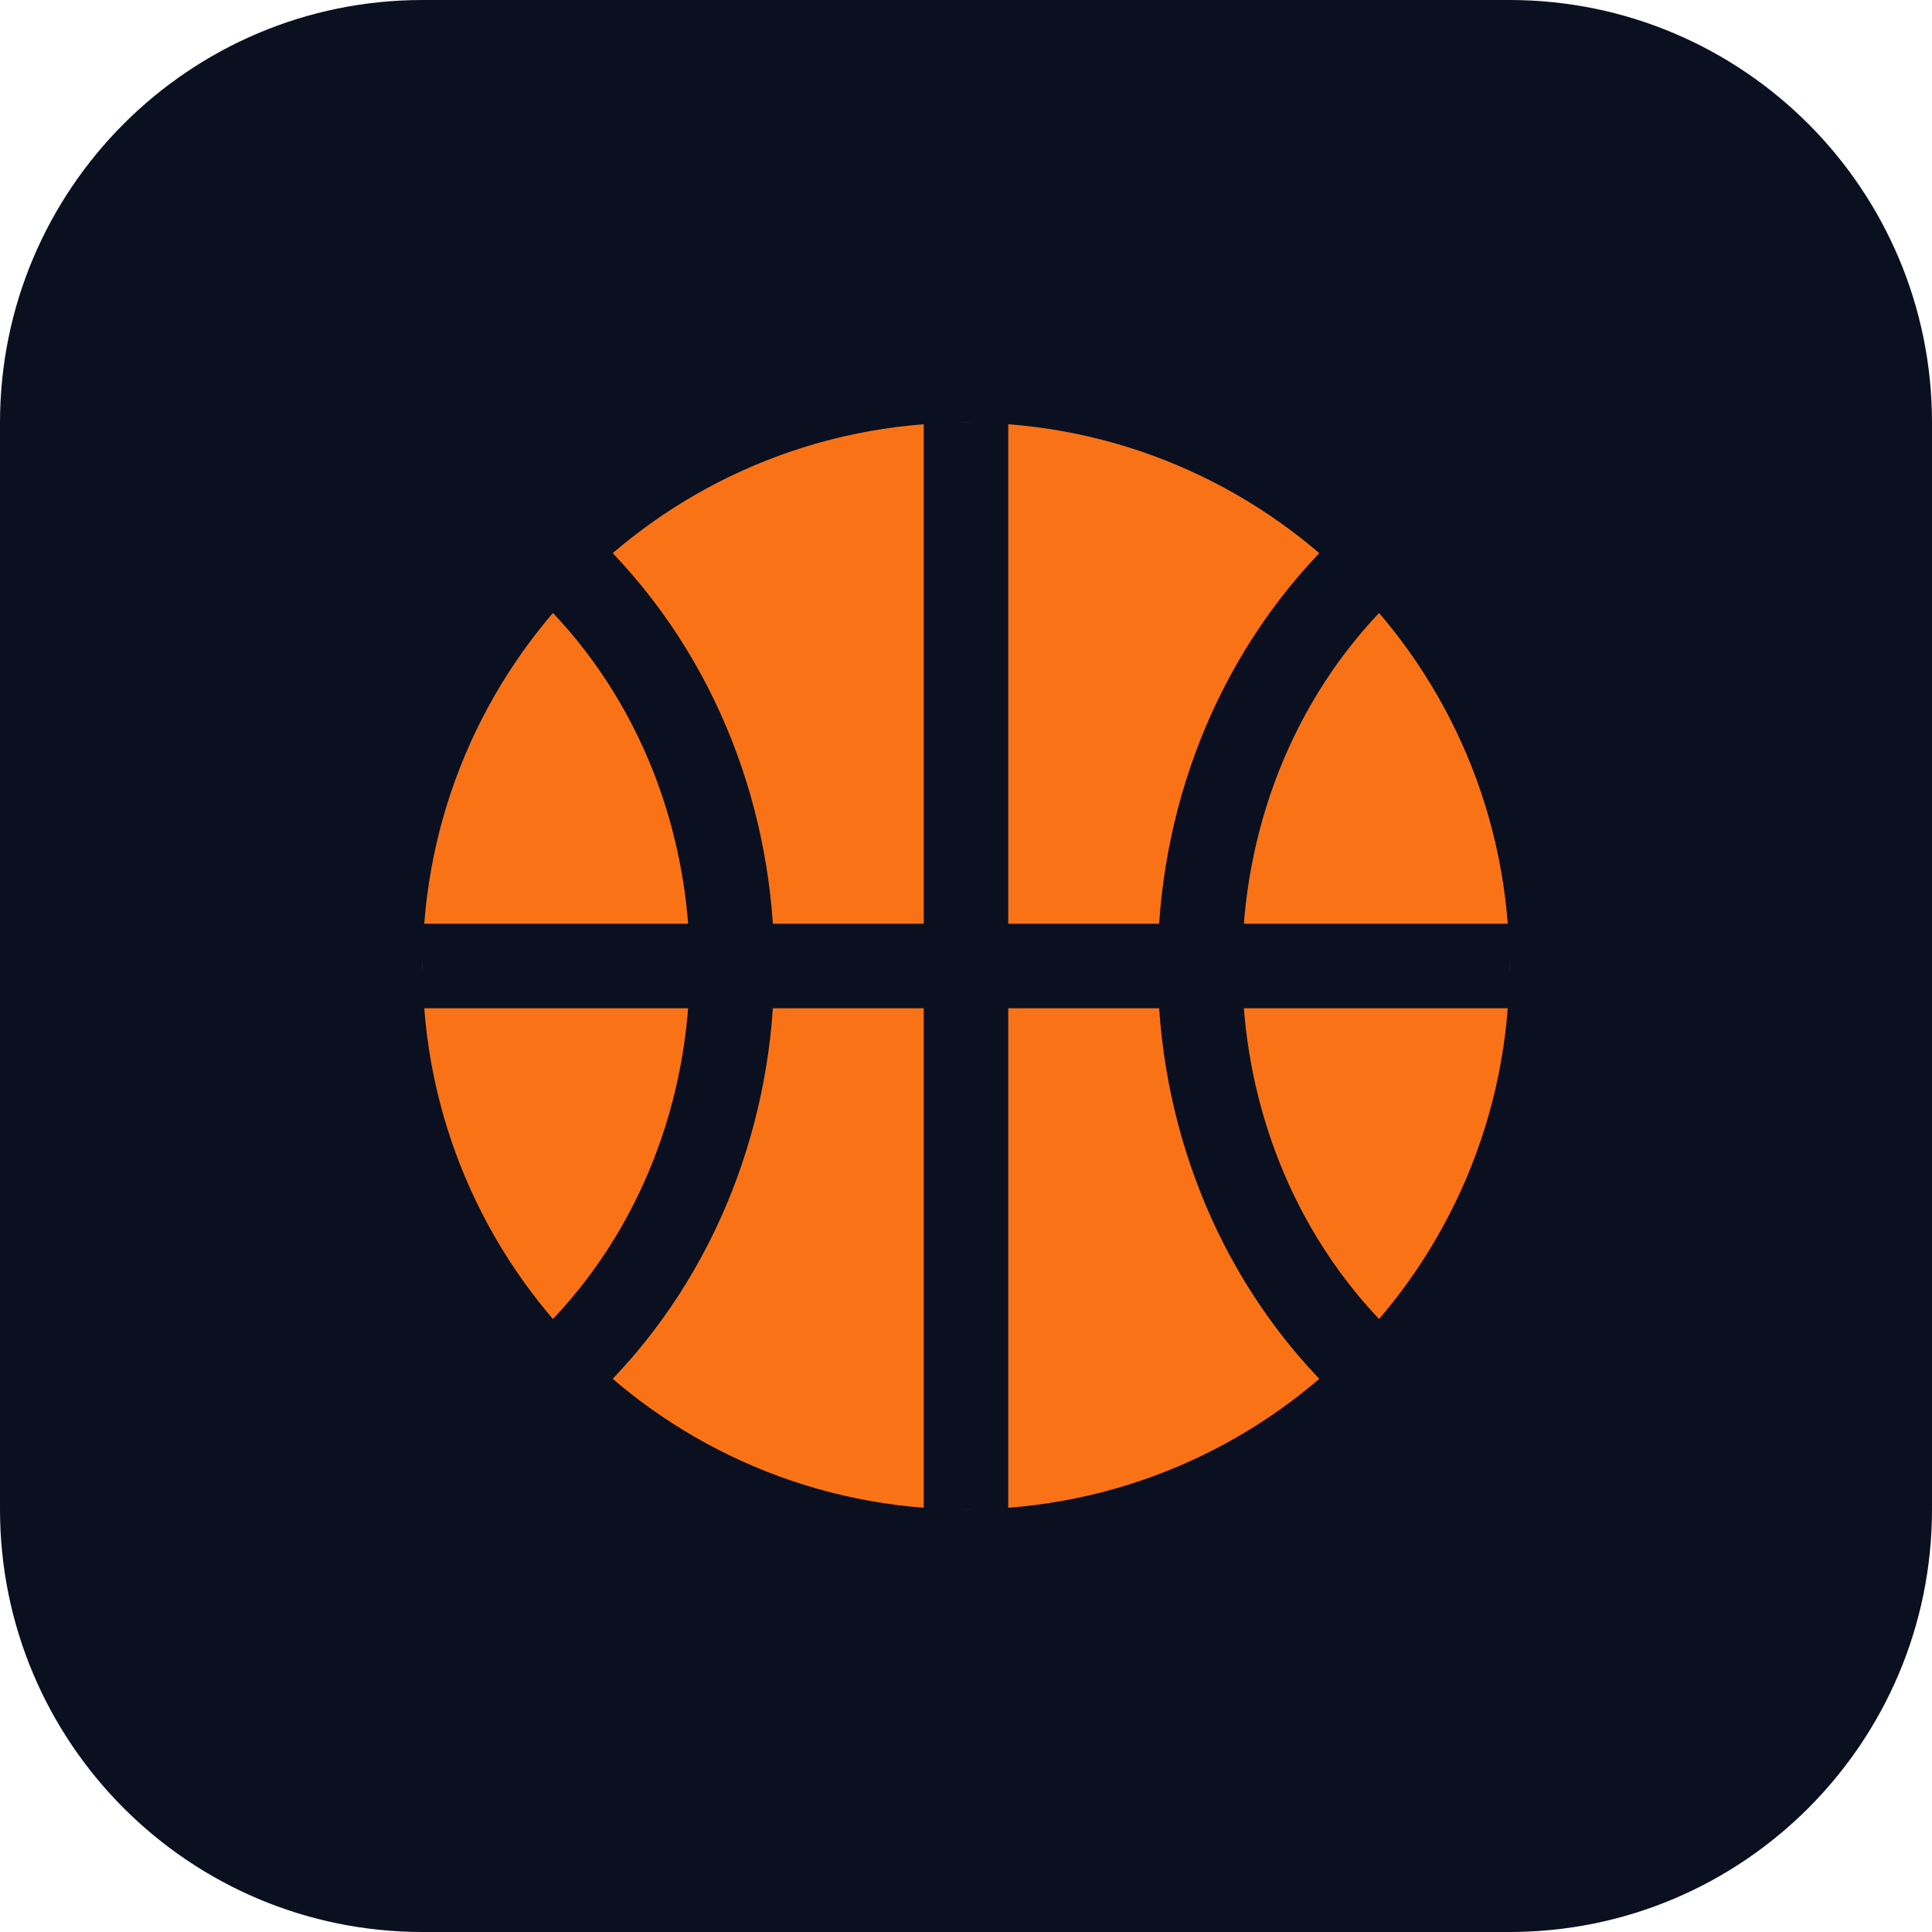
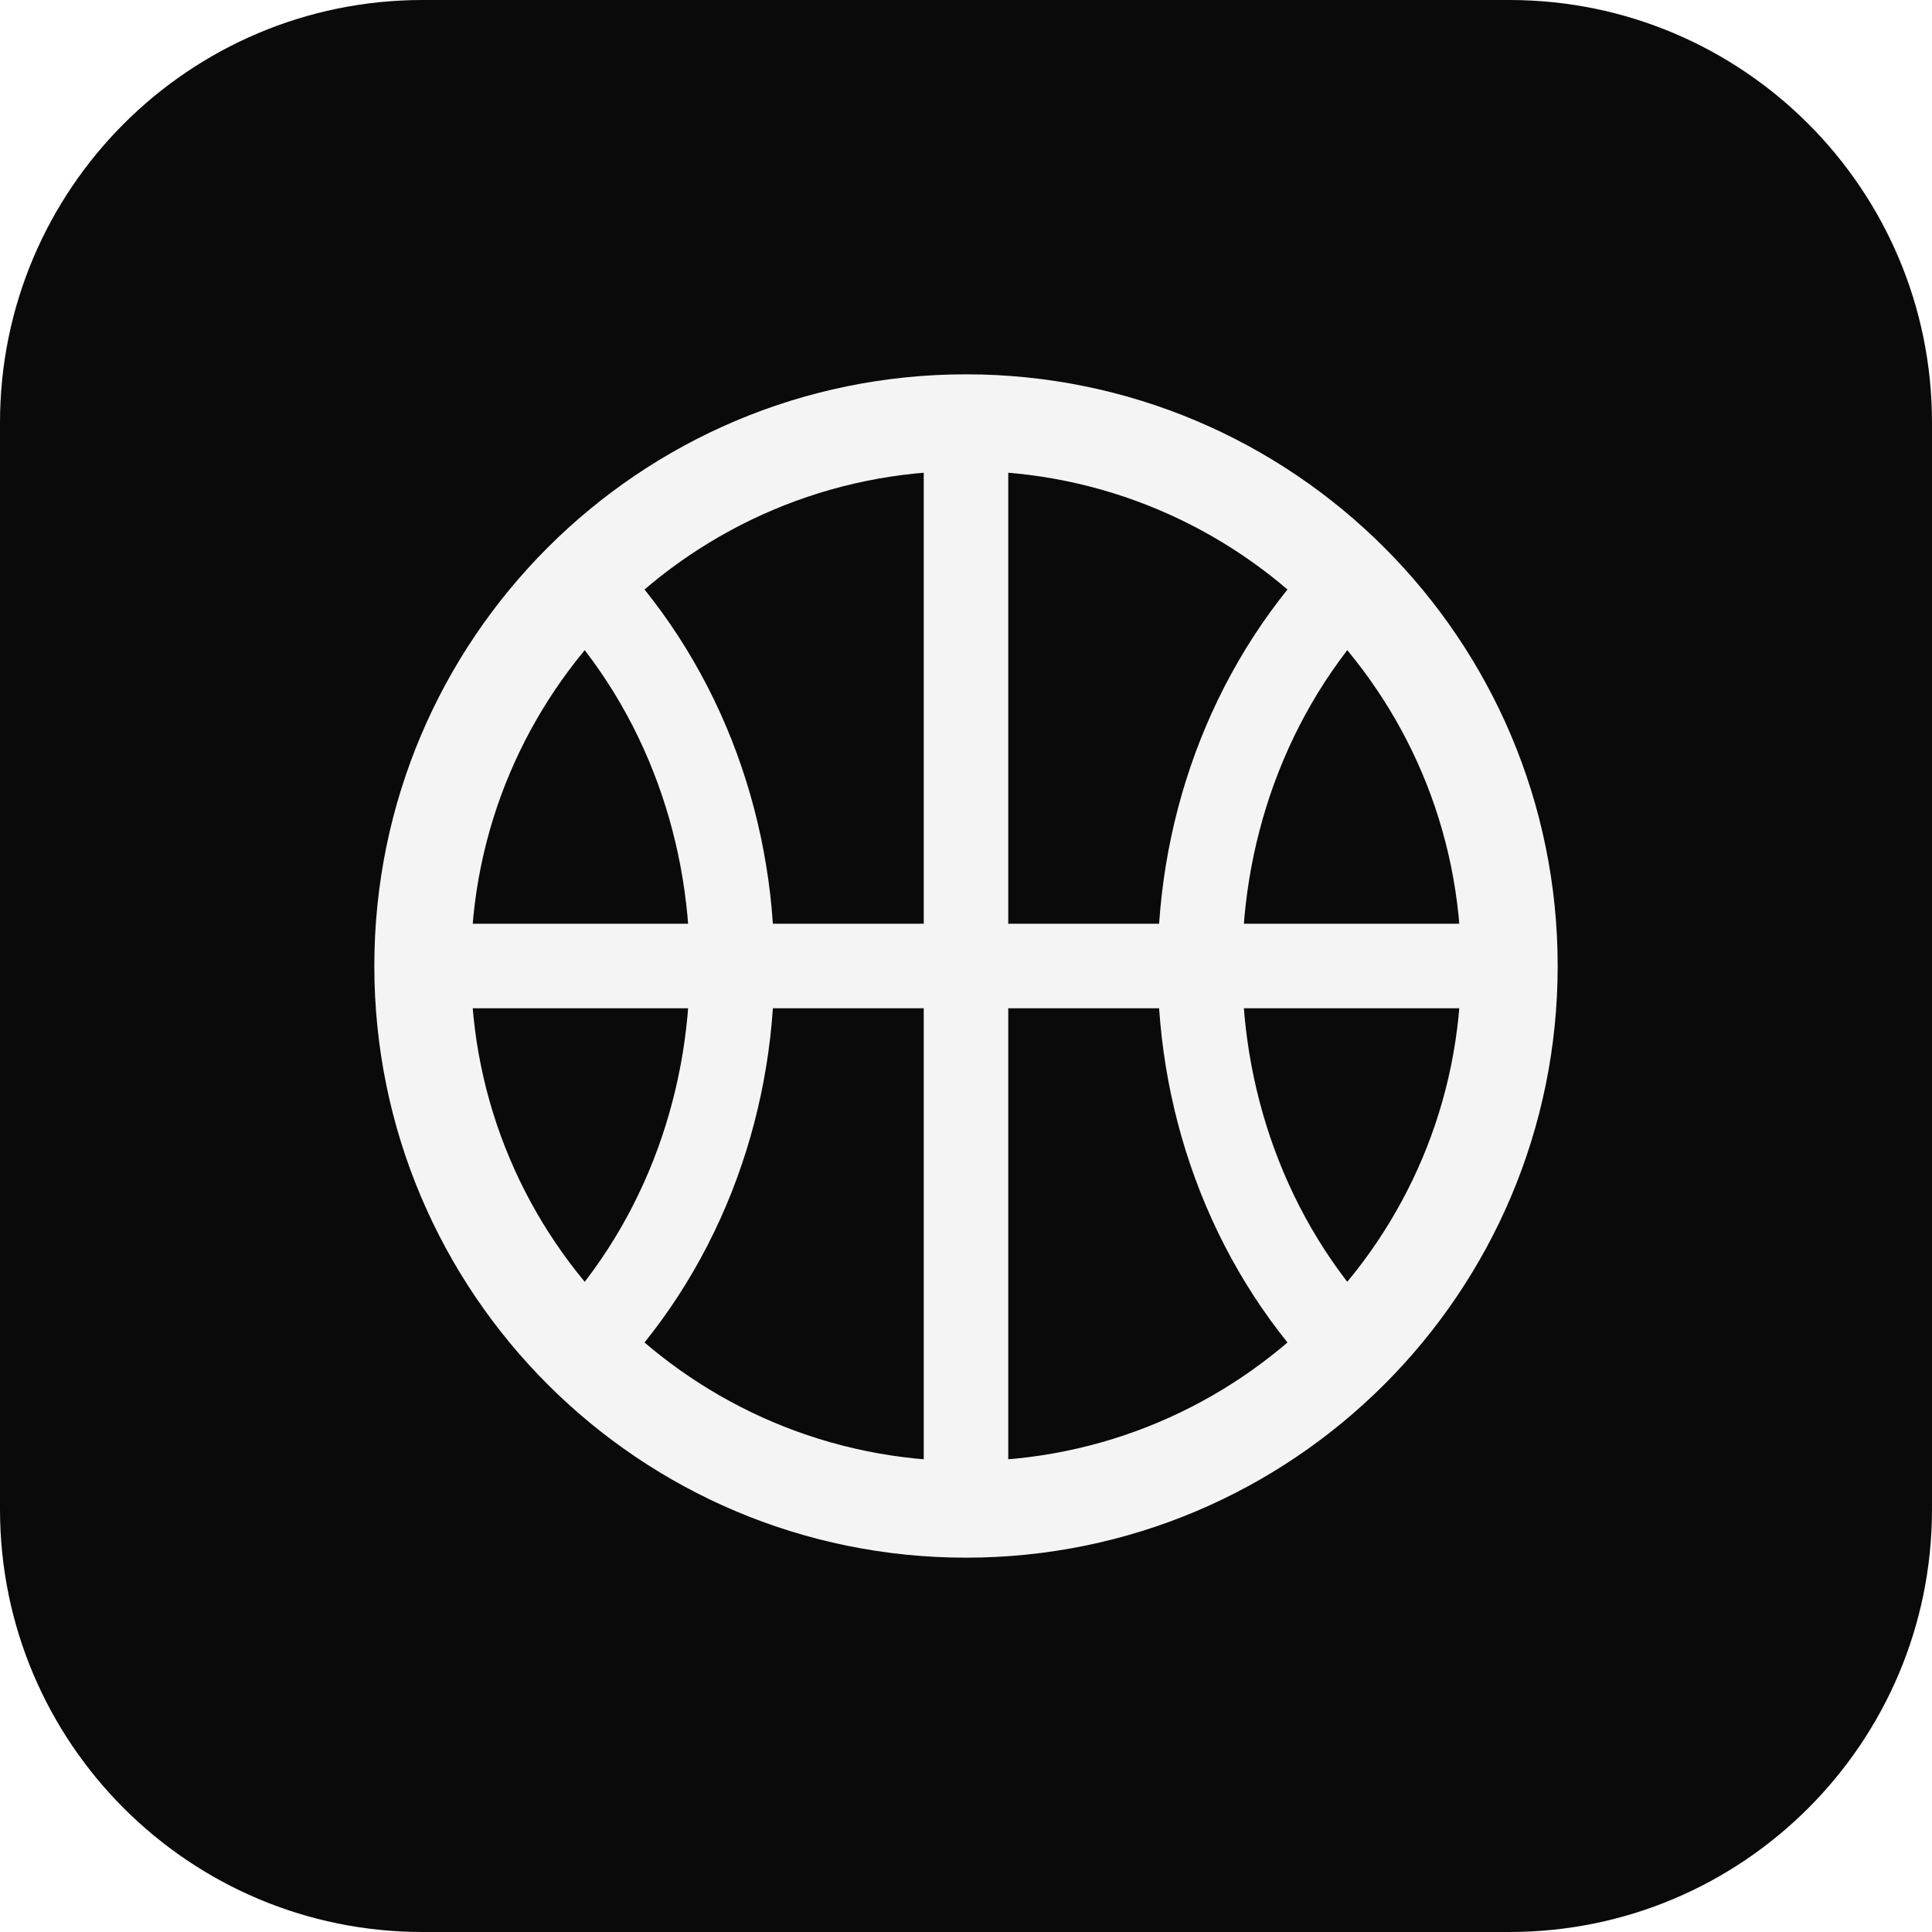
<svg xmlns="http://www.w3.org/2000/svg" viewBox="0 0 32 32" width="32" height="32">
-   <rect width="32" height="32" rx="7" fill="#0b1020" />
-   <circle cx="16" cy="16" r="9" fill="#f97316" />
-   <g stroke="#0b1020" stroke-width="1.4" fill="none">
+   <rect width="32" height="32" rx="7" fill="#0a0a0b" />
+   <circle cx="16" cy="16" r="9" fill="none" stroke="#f4f4f5" stroke-width="1.6" />
+   <g stroke="#f4f4f5" stroke-width="1.4" fill="none">
    <path d="M16 7v18" />
    <path d="M7 16h18" />
    <path d="M9.5 9.5C13 13 13 19 9.5 22.5" />
    <path d="M22.5 9.5C19 13 19 19 22.5 22.5" />
  </g>
</svg>
